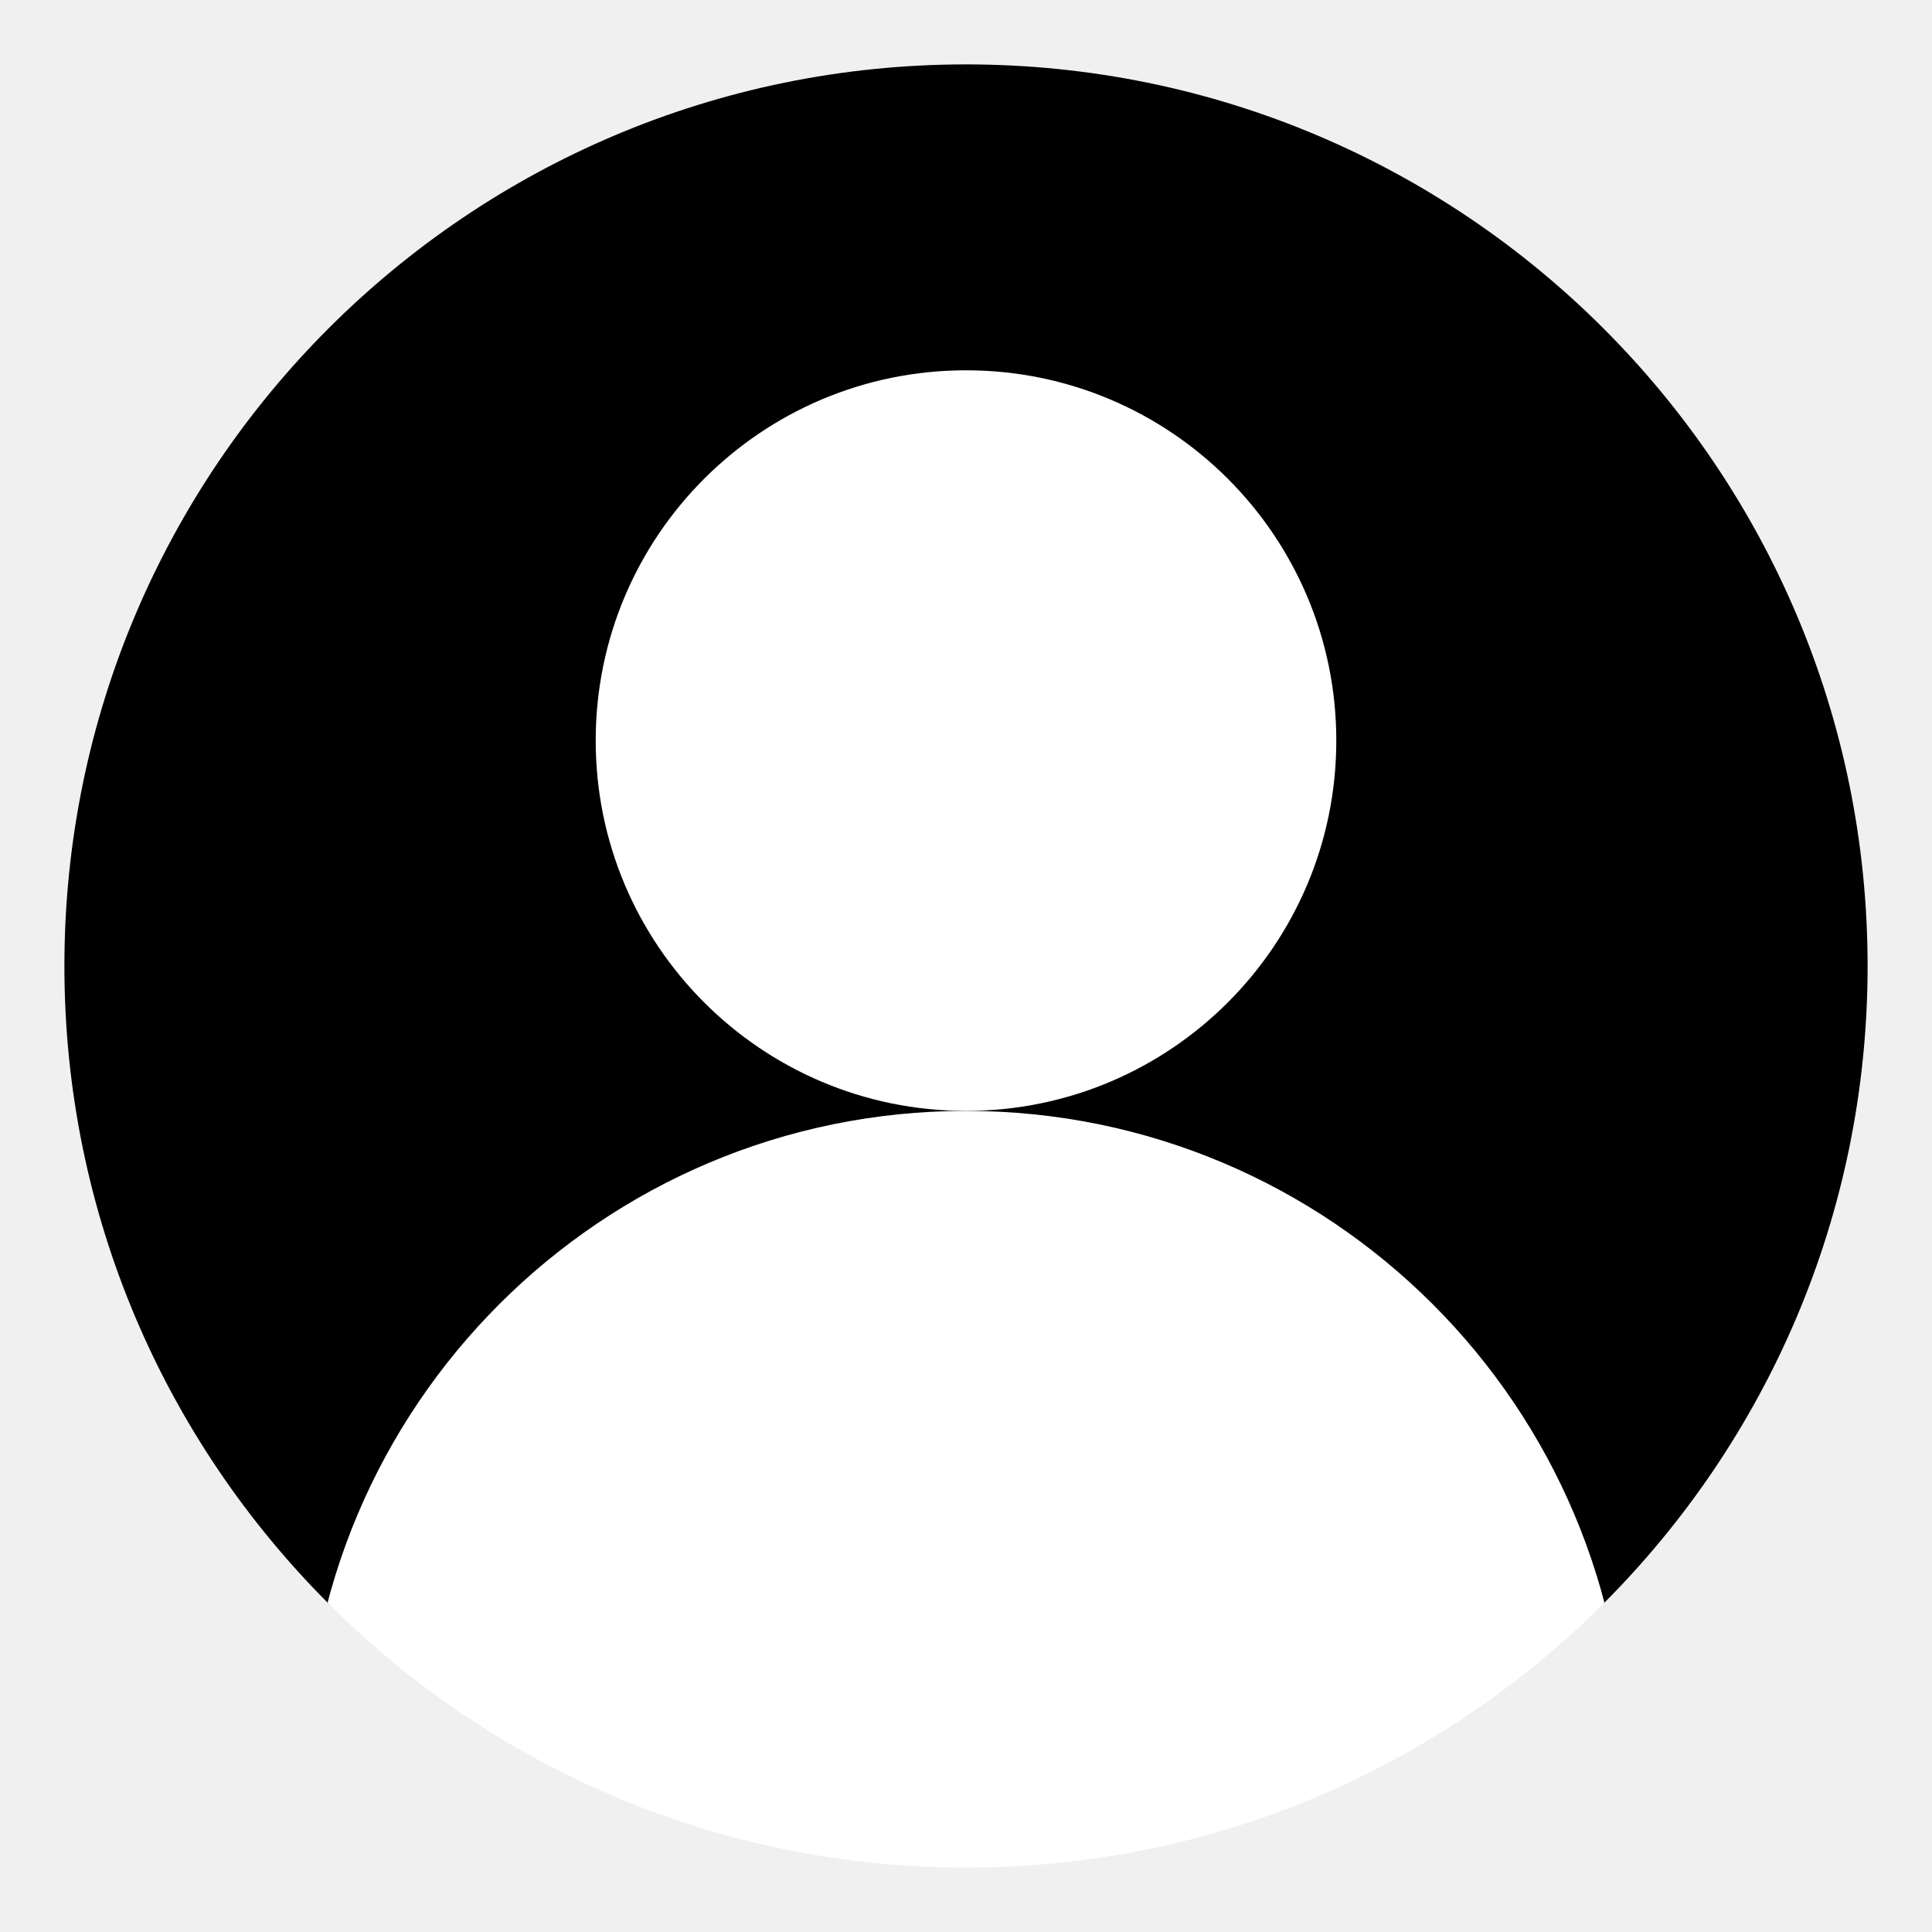
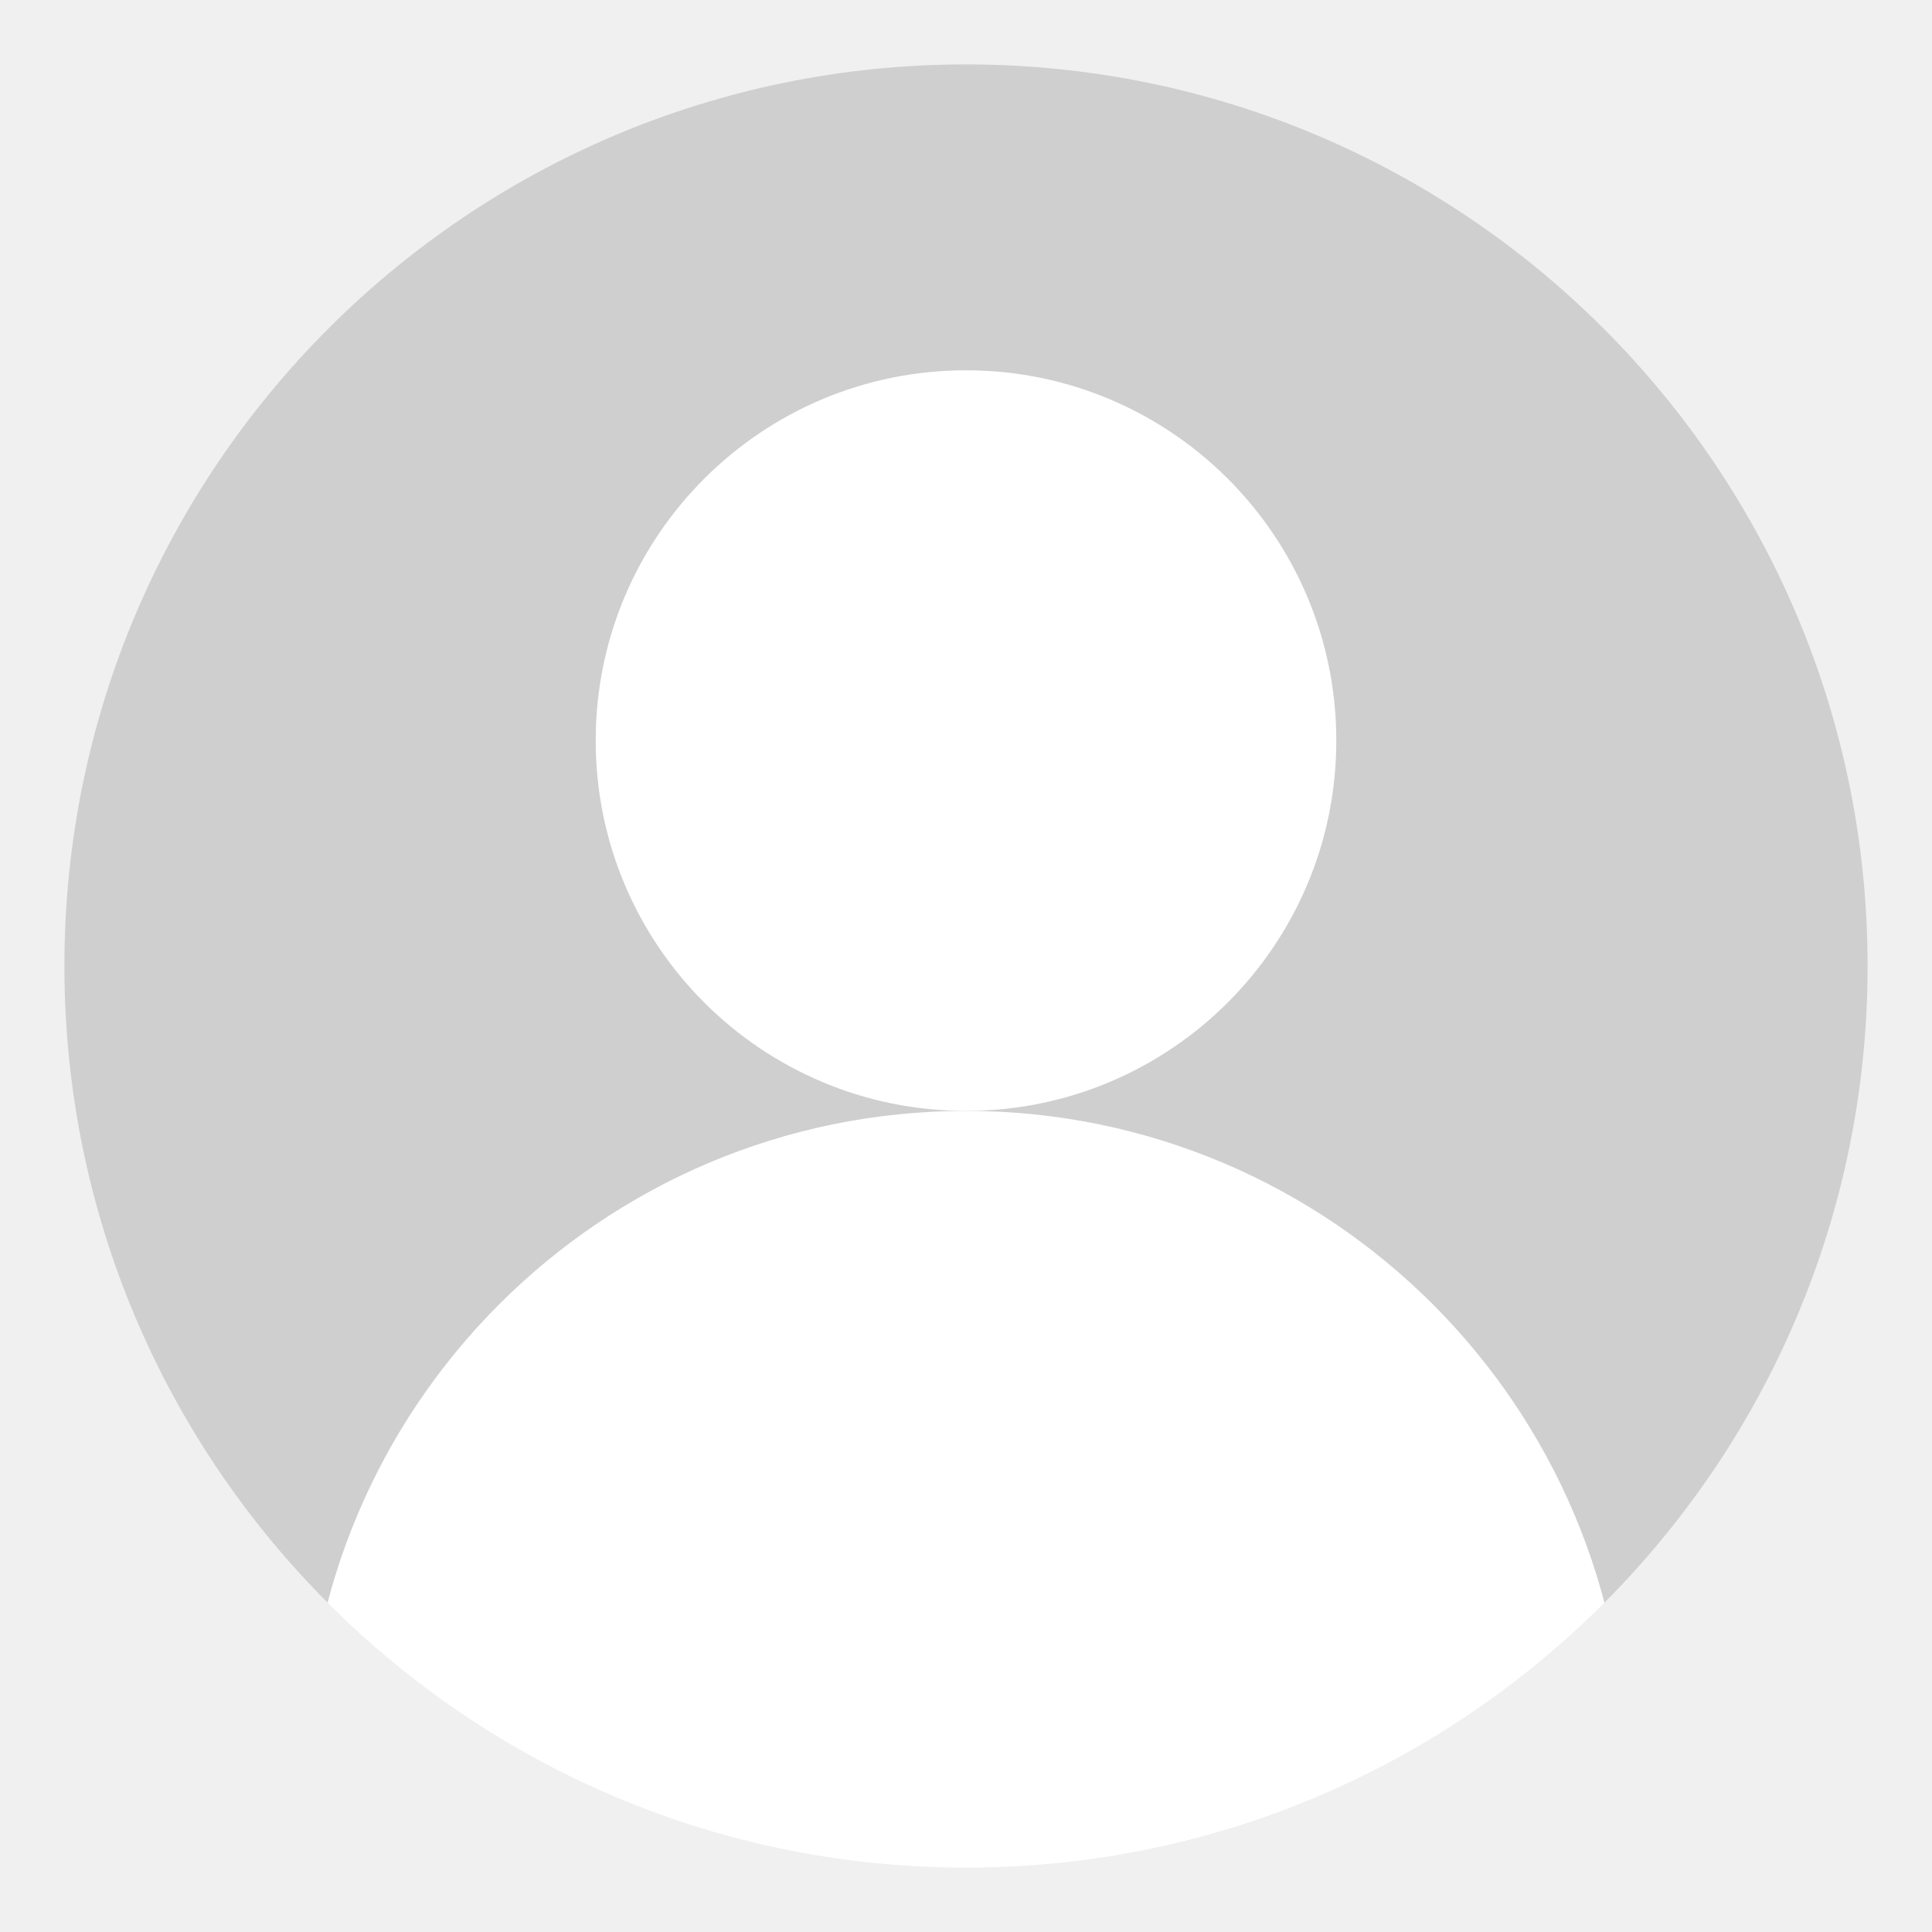
- <svg xmlns="http://www.w3.org/2000/svg" version="1.1" width="600" height="600" fill="white">
-   <defs>
-     <clipPath id="circular-border">
-       <circle cx="300" cy="300" r="280" />
-     </clipPath>
-     <clipPath id="avoid-antialiasing-bugs">
-       <rect width="100%" height="498" />
-     </clipPath>
-   </defs>
-   <circle cx="300" cy="300" r="280" fill="black" clip-path="url(#avoid-antialiasing-bugs)" />
-   <circle cx="300" cy="230" r="115" />
-   <circle cx="300" cy="550" r="205" clip-path="url(#circular-border)" />
+ <svg xmlns="http://www.w3.org/2000/svg" width="600" height="600" viewBox="0 0 600 600" fill="none">
+   <mask id="mask0_254_73" style="mask-type:luminance" maskUnits="userSpaceOnUse" x="0" y="0" width="600" height="498">
+     <path d="M600 0H0V498H600V0Z" fill="white" />
+   </mask>
+   <g mask="url(#mask0_254_73)">
+     <path d="M300 580C454.64 580 580 454.64 580 300C580 145.36 454.64 20 300 20C145.36 20 20 145.36 20 300C20 454.64 145.36 580 300 580Z" fill="#CFCFCF" />
+   </g>
+   <path d="M300 345C363.513 345 415 293.513 415 230C415 166.487 363.513 115 300 115C236.487 115 185 166.487 185 230C185 293.513 236.487 345 300 345Z" fill="white" />
+   <mask id="mask1_254_73" style="mask-type:luminance" maskUnits="userSpaceOnUse" x="20" y="20" width="560" height="560">
+     <path d="M300 580C454.64 580 580 454.64 580 300C580 145.36 454.64 20 300 20C145.36 20 20 145.36 20 300C20 454.64 145.36 580 300 580Z" fill="white" />
+   </mask>
+   <g mask="url(#mask1_254_73)">
+     <path d="M300 755C413.218 755 505 663.218 505 550C505 436.782 413.218 345 300 345C186.782 345 95 436.782 95 550C95 663.218 186.782 755 300 755Z" fill="white" />
+   </g>
</svg>
